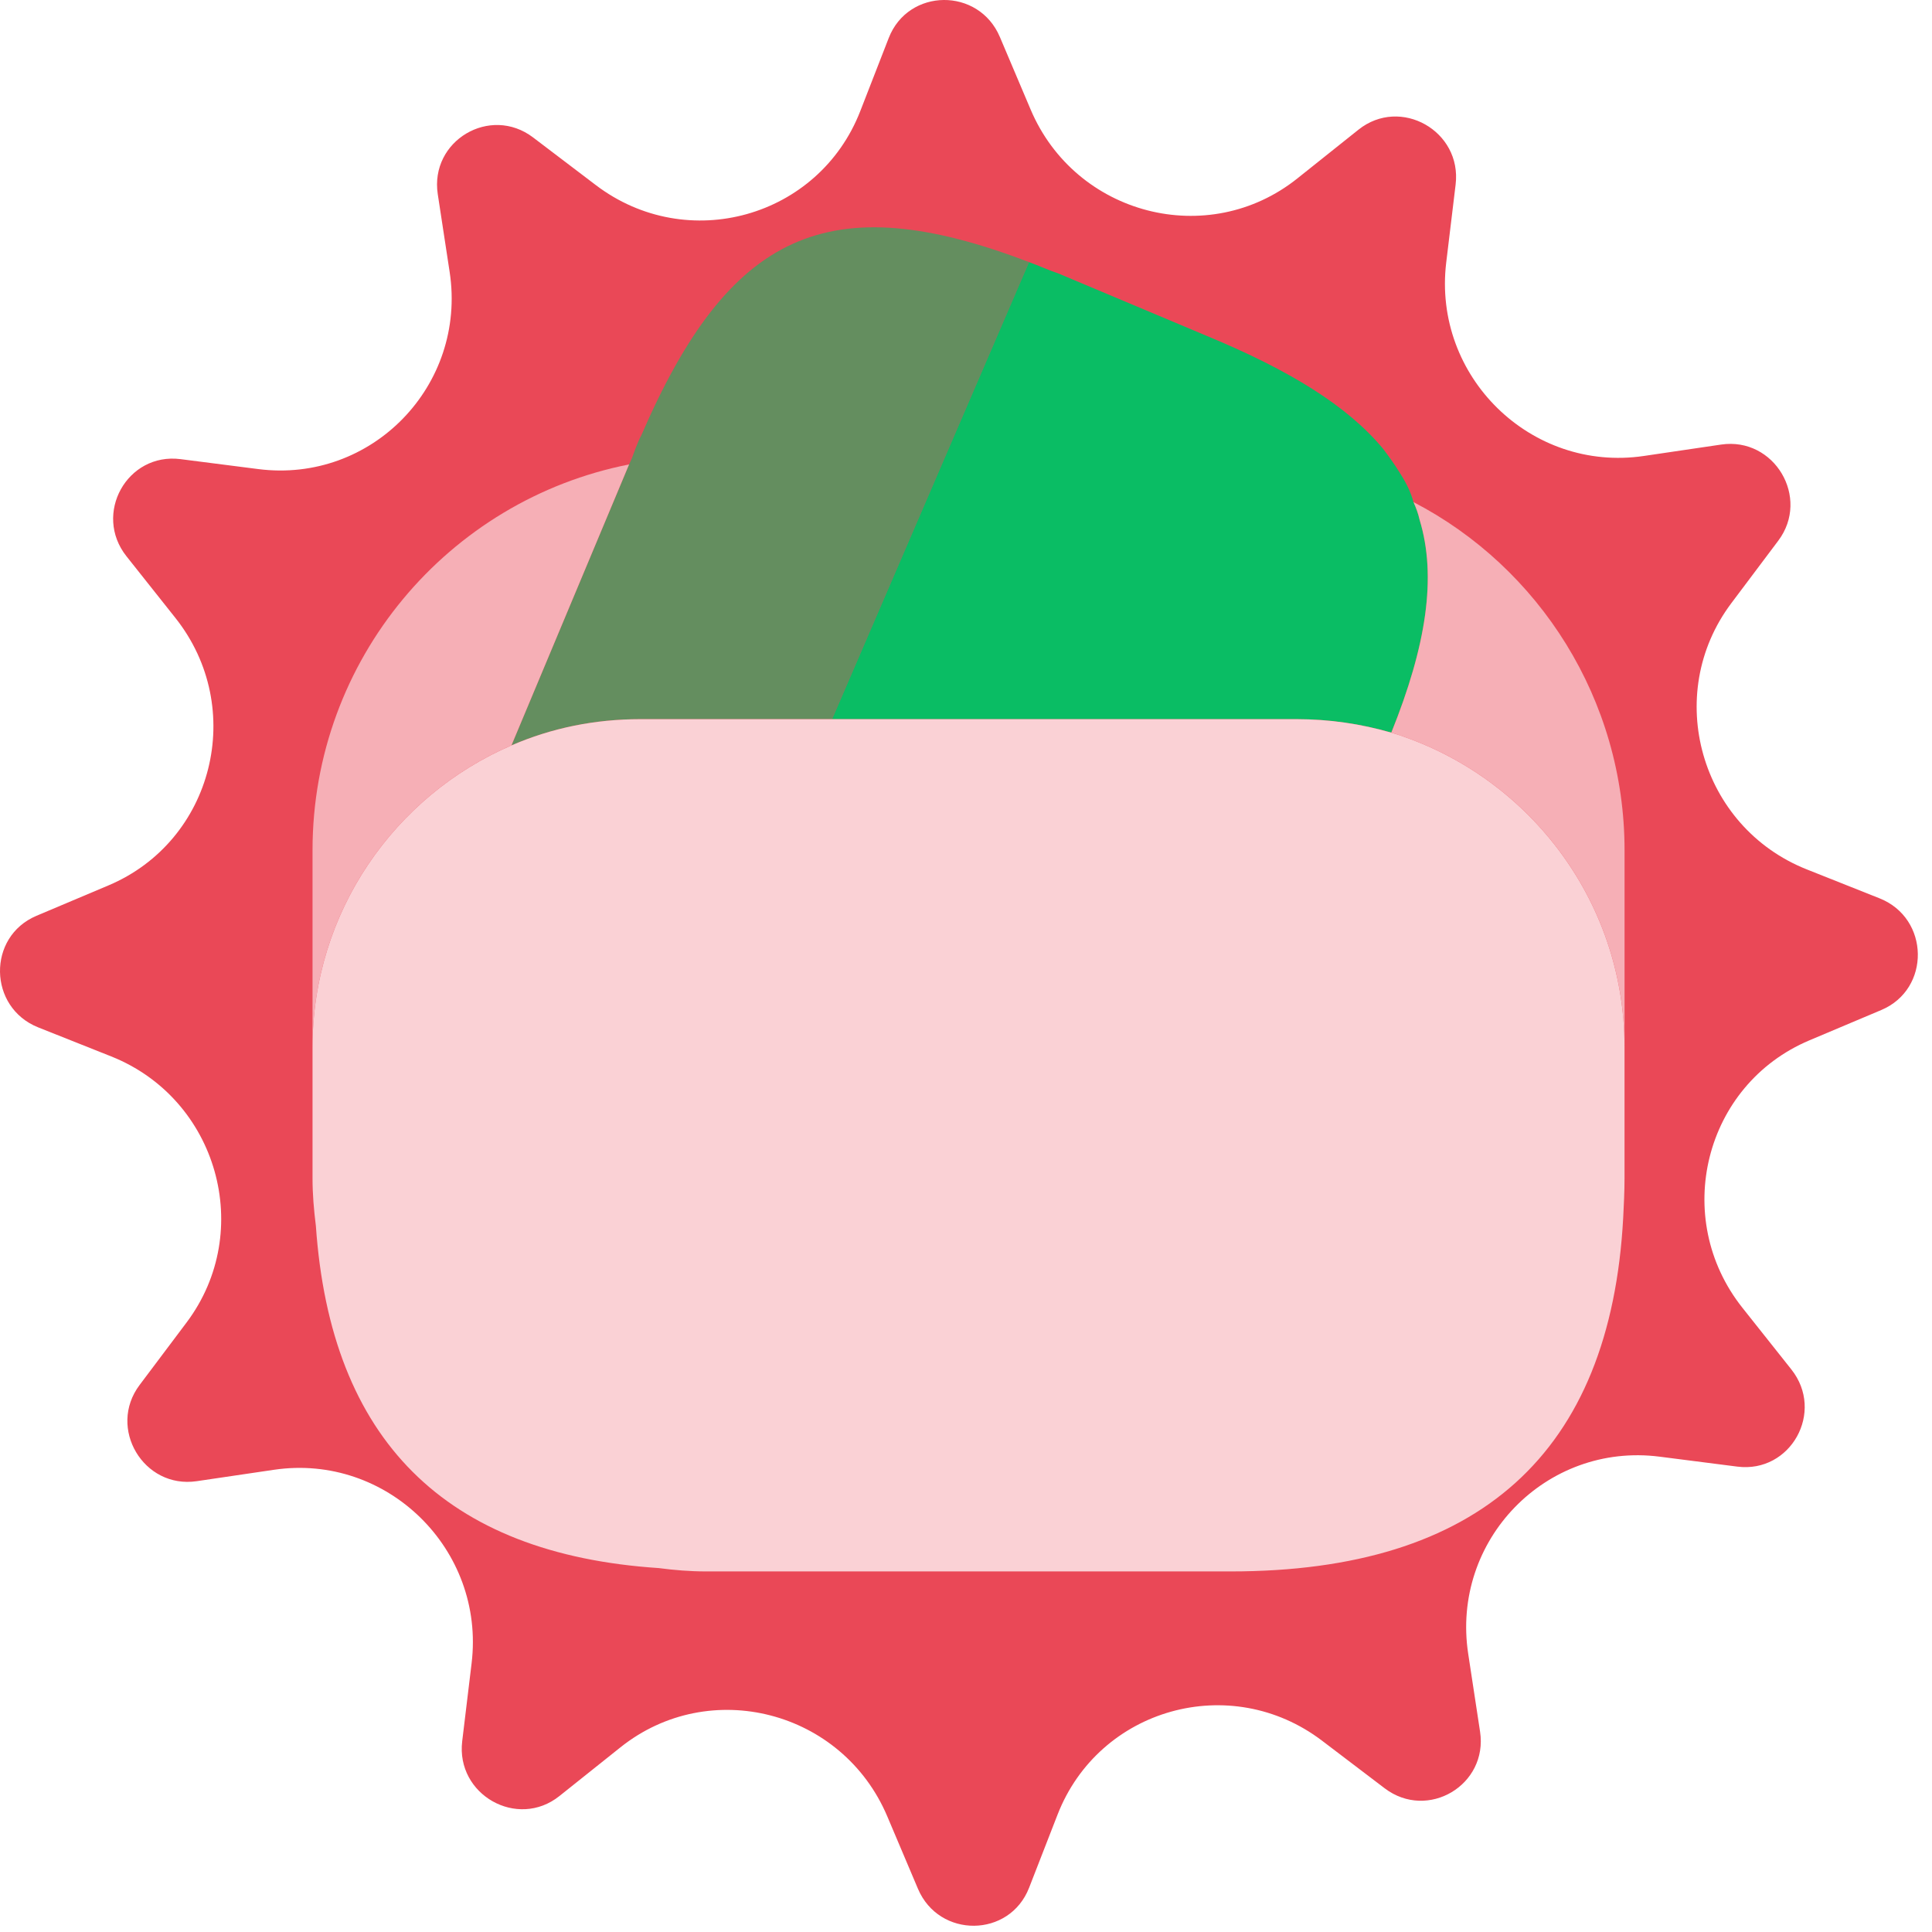
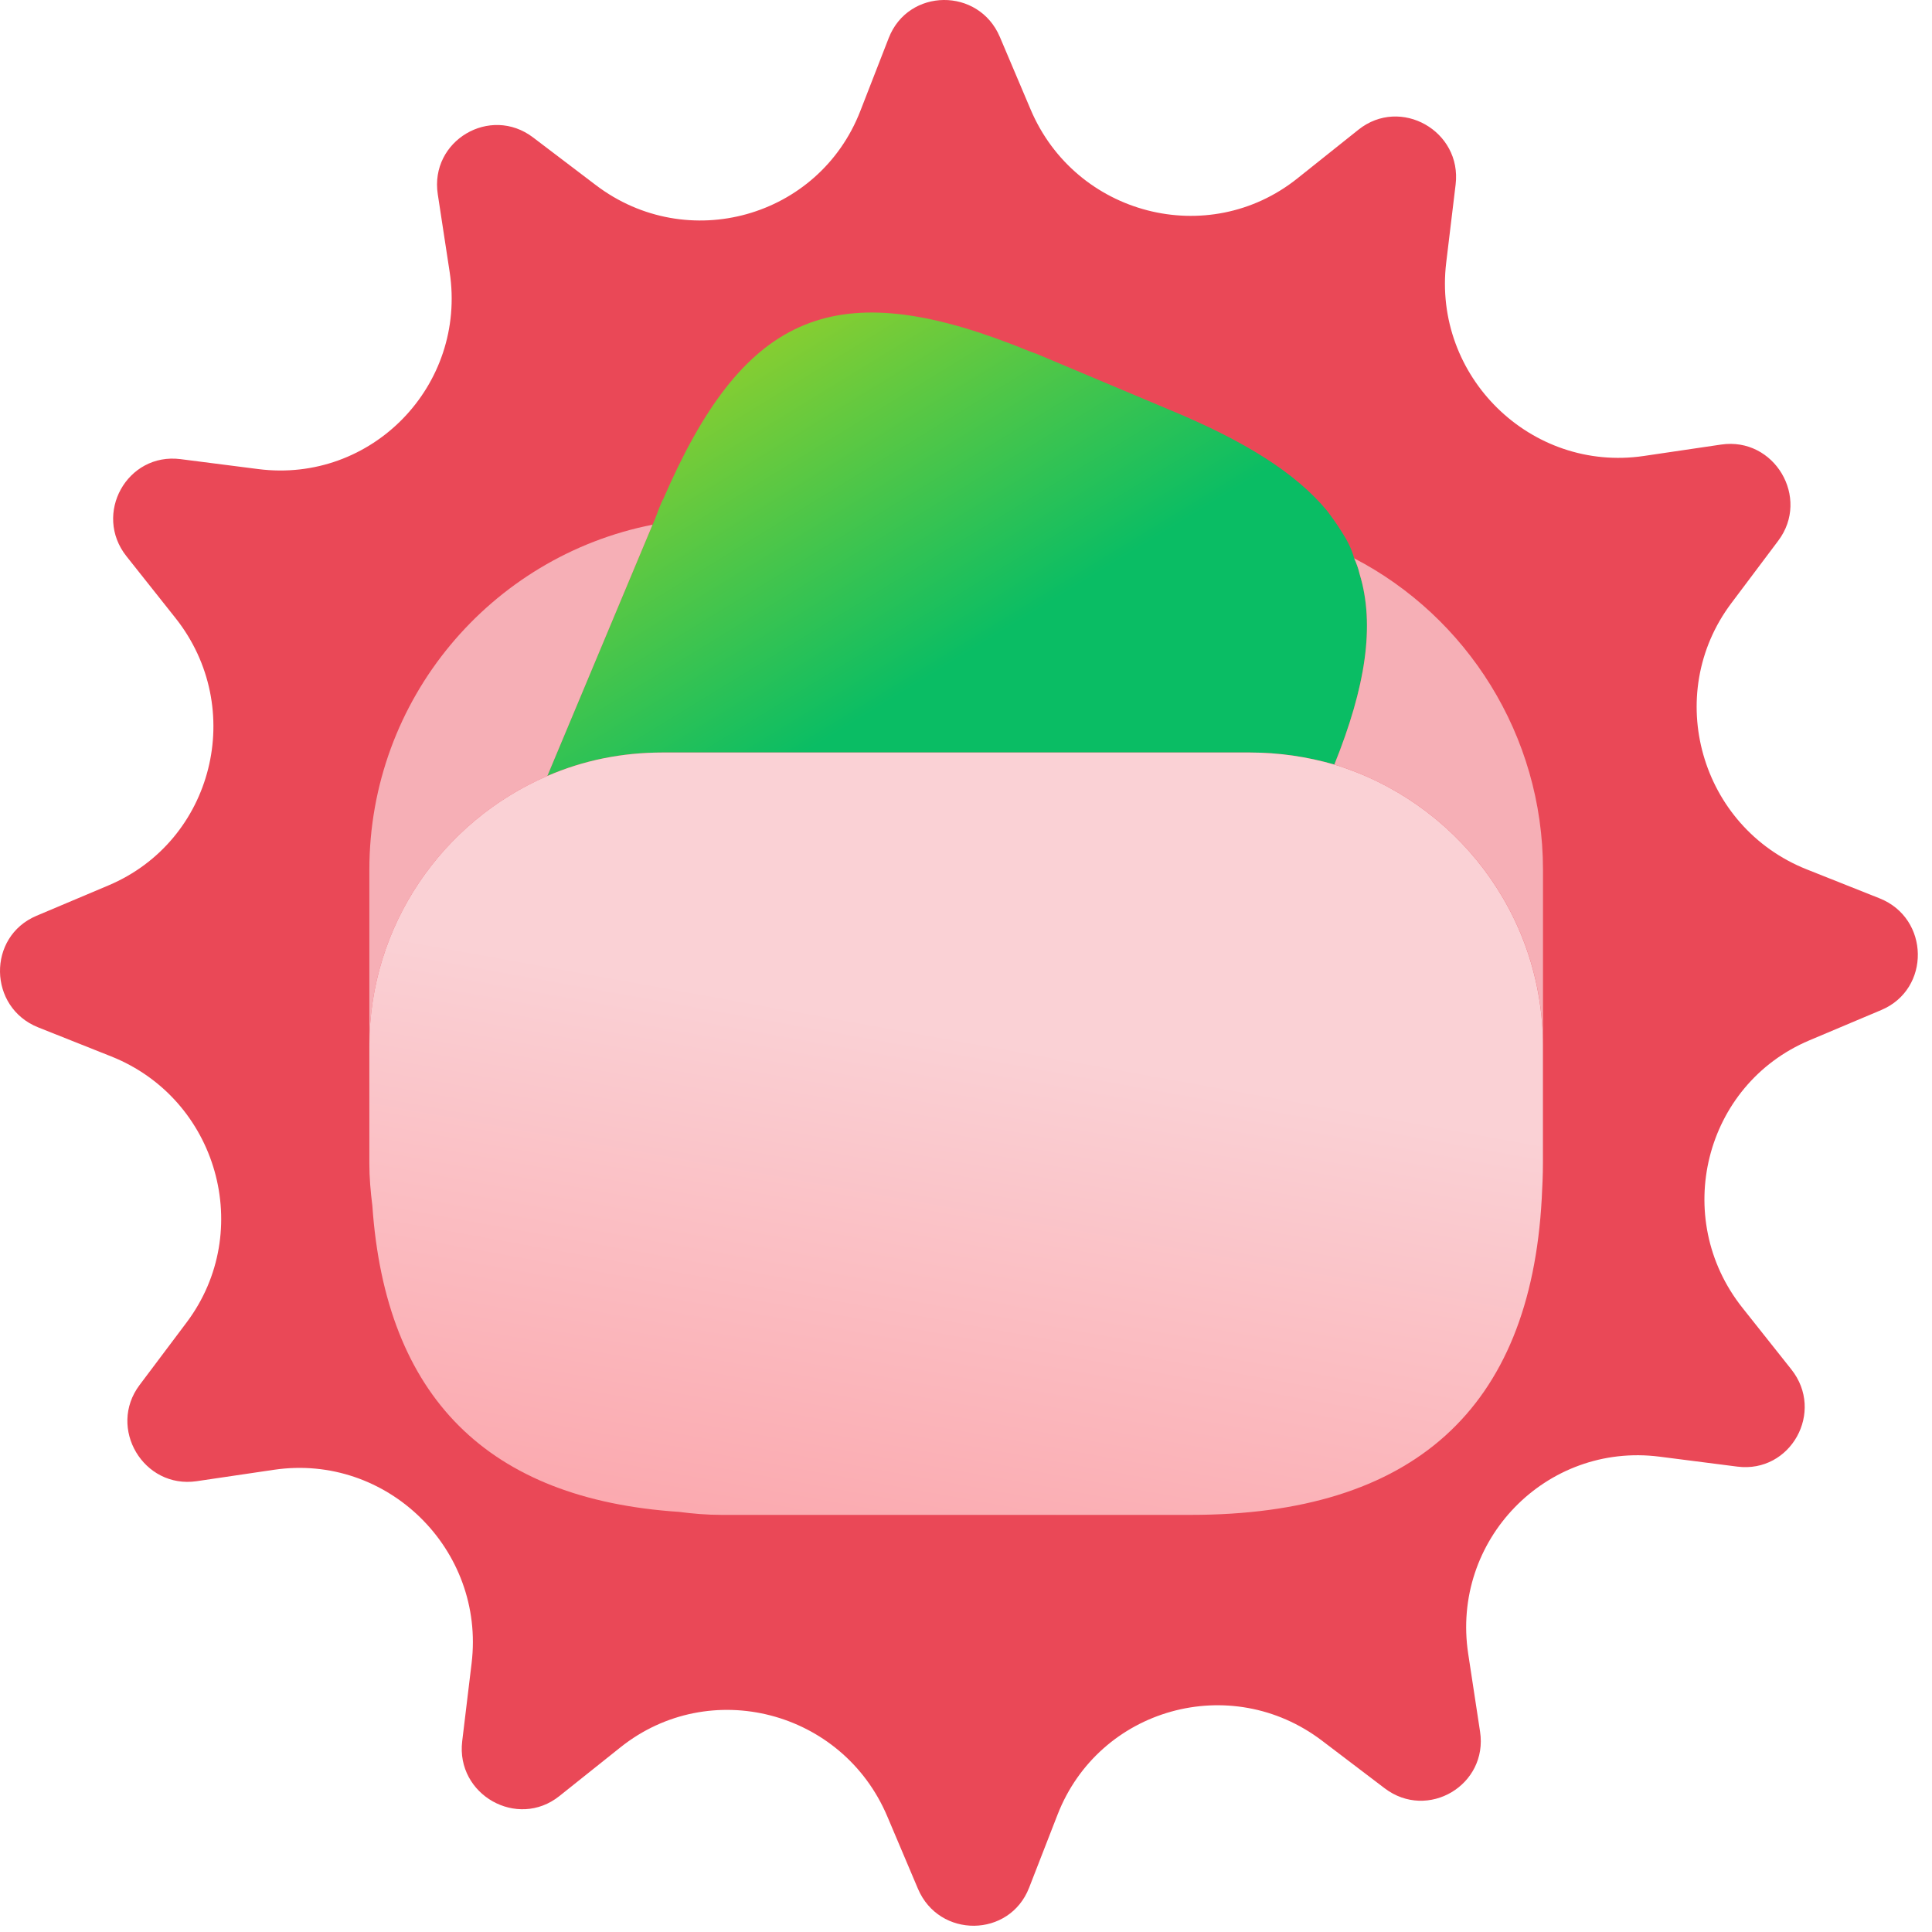
<svg xmlns="http://www.w3.org/2000/svg" width="68" height="68" viewBox="0 0 68 68" fill="none">
  <path d="M66.218 35.548L63.684 36.617C59.984 38.178 58.812 42.861 61.327 46.029L63.05 48.2C64.234 49.691 63.027 51.86 61.148 51.62L58.412 51.27C54.419 50.76 51.067 54.212 51.676 58.208L52.093 60.946C52.38 62.826 50.251 64.092 48.736 62.942L46.532 61.267C43.315 58.822 38.683 60.118 37.222 63.87L36.221 66.442C35.534 68.208 33.053 68.232 32.309 66.479L31.228 63.927C29.649 60.203 24.977 58.995 21.838 61.5L19.688 63.216C18.21 64.395 16.041 63.17 16.268 61.284L16.599 58.539C17.082 54.534 13.622 51.146 9.646 51.731L6.922 52.133C5.051 52.408 3.776 50.262 4.912 48.749L6.567 46.547C8.981 43.333 7.66 38.673 3.913 37.182L1.346 36.161C-0.418 35.459 -0.458 32.968 1.284 32.233L3.818 31.163C7.517 29.602 8.69 24.919 6.175 21.751L4.452 19.58C3.268 18.089 4.474 15.92 6.354 16.16L9.09 16.51C13.083 17.02 16.435 13.568 15.826 9.572L15.408 6.835C15.122 4.954 17.251 3.688 18.765 4.839L20.97 6.514C24.186 8.958 28.819 7.662 30.279 3.91L31.28 1.338C31.968 -0.428 34.449 -0.452 35.192 1.301L36.274 3.853C37.853 7.578 42.525 8.785 45.663 6.28L47.814 4.564C49.292 3.385 51.46 4.61 51.233 6.496L50.902 9.241C50.42 13.247 53.88 16.634 57.855 16.049L60.579 15.647C62.451 15.372 63.726 17.518 62.589 19.031L60.935 21.233C58.521 24.448 59.842 29.107 63.588 30.598L66.156 31.619C67.92 32.321 67.959 34.813 66.218 35.548Z" fill="#EA4857" />
-   <path opacity="0.6" d="M36.219 9.226L36.148 9.391L29.287 25.312H22.545C20.936 25.312 19.422 25.62 18.003 26.235L22.143 16.346L22.238 16.134L22.379 15.755C22.45 15.589 22.498 15.447 22.569 15.329C25.668 8.161 29.169 6.529 36.219 9.226Z" fill="#0ABD64" />
-   <path d="M48.968 25.785C47.904 25.478 46.792 25.312 45.633 25.312H29.286L36.147 9.391L36.218 9.226C36.549 9.344 36.904 9.509 37.258 9.628L42.487 11.828C45.396 13.034 47.431 14.288 48.685 15.802C48.898 16.086 49.087 16.346 49.276 16.654C49.489 16.985 49.655 17.316 49.749 17.671C49.844 17.884 49.915 18.073 49.962 18.286C50.577 20.297 50.199 22.734 48.968 25.785Z" fill="#0ABD64" />
-   <path d="M57.178 36.857V41.47C57.178 41.943 57.154 42.416 57.131 42.866C56.681 51.146 52.068 55.309 43.315 55.309H24.863C24.271 55.309 23.727 55.262 23.183 55.191C15.66 54.694 11.639 50.672 11.118 43.15C11.047 42.582 11 42.038 11 41.47V36.857C11 32.102 13.886 28.009 18.002 26.235C19.422 25.62 20.936 25.312 22.544 25.312H45.633C46.793 25.312 47.904 25.478 48.969 25.786C53.7 27.229 57.178 31.629 57.178 36.857Z" fill="#FAD1D5" />
-   <path opacity="0.75" d="M22.142 16.346L18.002 26.234C13.886 28.009 11 32.101 11 36.856V29.925C11 23.206 15.779 17.599 22.142 16.346Z" fill="#FAD1D5" />
-   <path opacity="0.75" d="M57.179 29.926V36.858C57.179 31.629 53.701 27.229 48.97 25.786C50.2 22.734 50.578 20.298 49.963 18.287C49.916 18.074 49.845 17.885 49.75 17.672C54.174 19.967 57.179 24.627 57.179 29.926Z" fill="#FAD1D5" />
+   <path d="M23.349 17.555C26.121 11.144 29.253 9.684 35.559 12.096H35.558C35.854 12.202 36.171 12.35 36.488 12.456L41.165 14.424C43.768 15.503 45.588 16.625 46.71 17.979C46.9 18.233 47.069 18.466 47.238 18.741C47.429 19.037 47.578 19.334 47.662 19.651C47.747 19.841 47.81 20.011 47.852 20.201C48.403 22 48.064 24.179 46.964 26.909C46.012 26.634 45.016 26.486 43.98 26.486H23.327C21.888 26.486 20.533 26.761 19.264 27.311L22.968 18.466L23.052 18.275L23.179 17.937C23.242 17.789 23.285 17.661 23.349 17.555Z" fill="url(#paint0_linear_1074_360)" />
+   <path d="M54.306 36.813V40.939C54.306 41.363 54.285 41.786 54.264 42.188C53.862 49.594 49.736 53.319 41.906 53.319H25.4C24.871 53.319 24.385 53.276 23.898 53.213C17.169 52.768 13.571 49.171 13.106 42.442C13.042 41.934 13 41.447 13 40.939V36.813C13 32.56 15.582 28.899 19.264 27.312C20.533 26.761 21.888 26.486 23.327 26.486H43.98C45.017 26.486 46.011 26.634 46.964 26.91C51.196 28.2 54.306 32.136 54.306 36.813Z" fill="url(#paint1_linear_1074_360)" />
+   <path opacity="0.75" d="M22.967 18.468L19.264 27.313C15.582 28.9 13 32.561 13 36.815V30.614C13 24.605 17.274 19.589 22.967 18.468Z" fill="#FAD1D5" />
+   <path opacity="0.75" d="M54.308 30.613V36.813C54.308 32.136 51.197 28.201 46.965 26.91C48.065 24.18 48.404 22 47.854 20.202C47.811 20.011 47.748 19.842 47.663 19.651C51.62 21.704 54.308 25.873 54.308 30.613Z" fill="#FAD1D5" />
+   <defs>
+     <linearGradient id="paint0_linear_1074_360" x1="29.548" y1="25.759" x2="16.132" y2="3.843" gradientUnits="userSpaceOnUse">
+       <stop stop-color="#0ABD64" />
+       <stop offset="1" stop-color="#FFDE00" />
+     </linearGradient>
+     <linearGradient id="paint1_linear_1074_360" x1="41.624" y1="37.835" x2="30.89" y2="97.32" gradientUnits="userSpaceOnUse">
+       <stop stop-color="#FAD1D5" />
+       <stop offset="1" stop-color="#FF4F59" />
+     </linearGradient>
+   </defs>
</svg>
